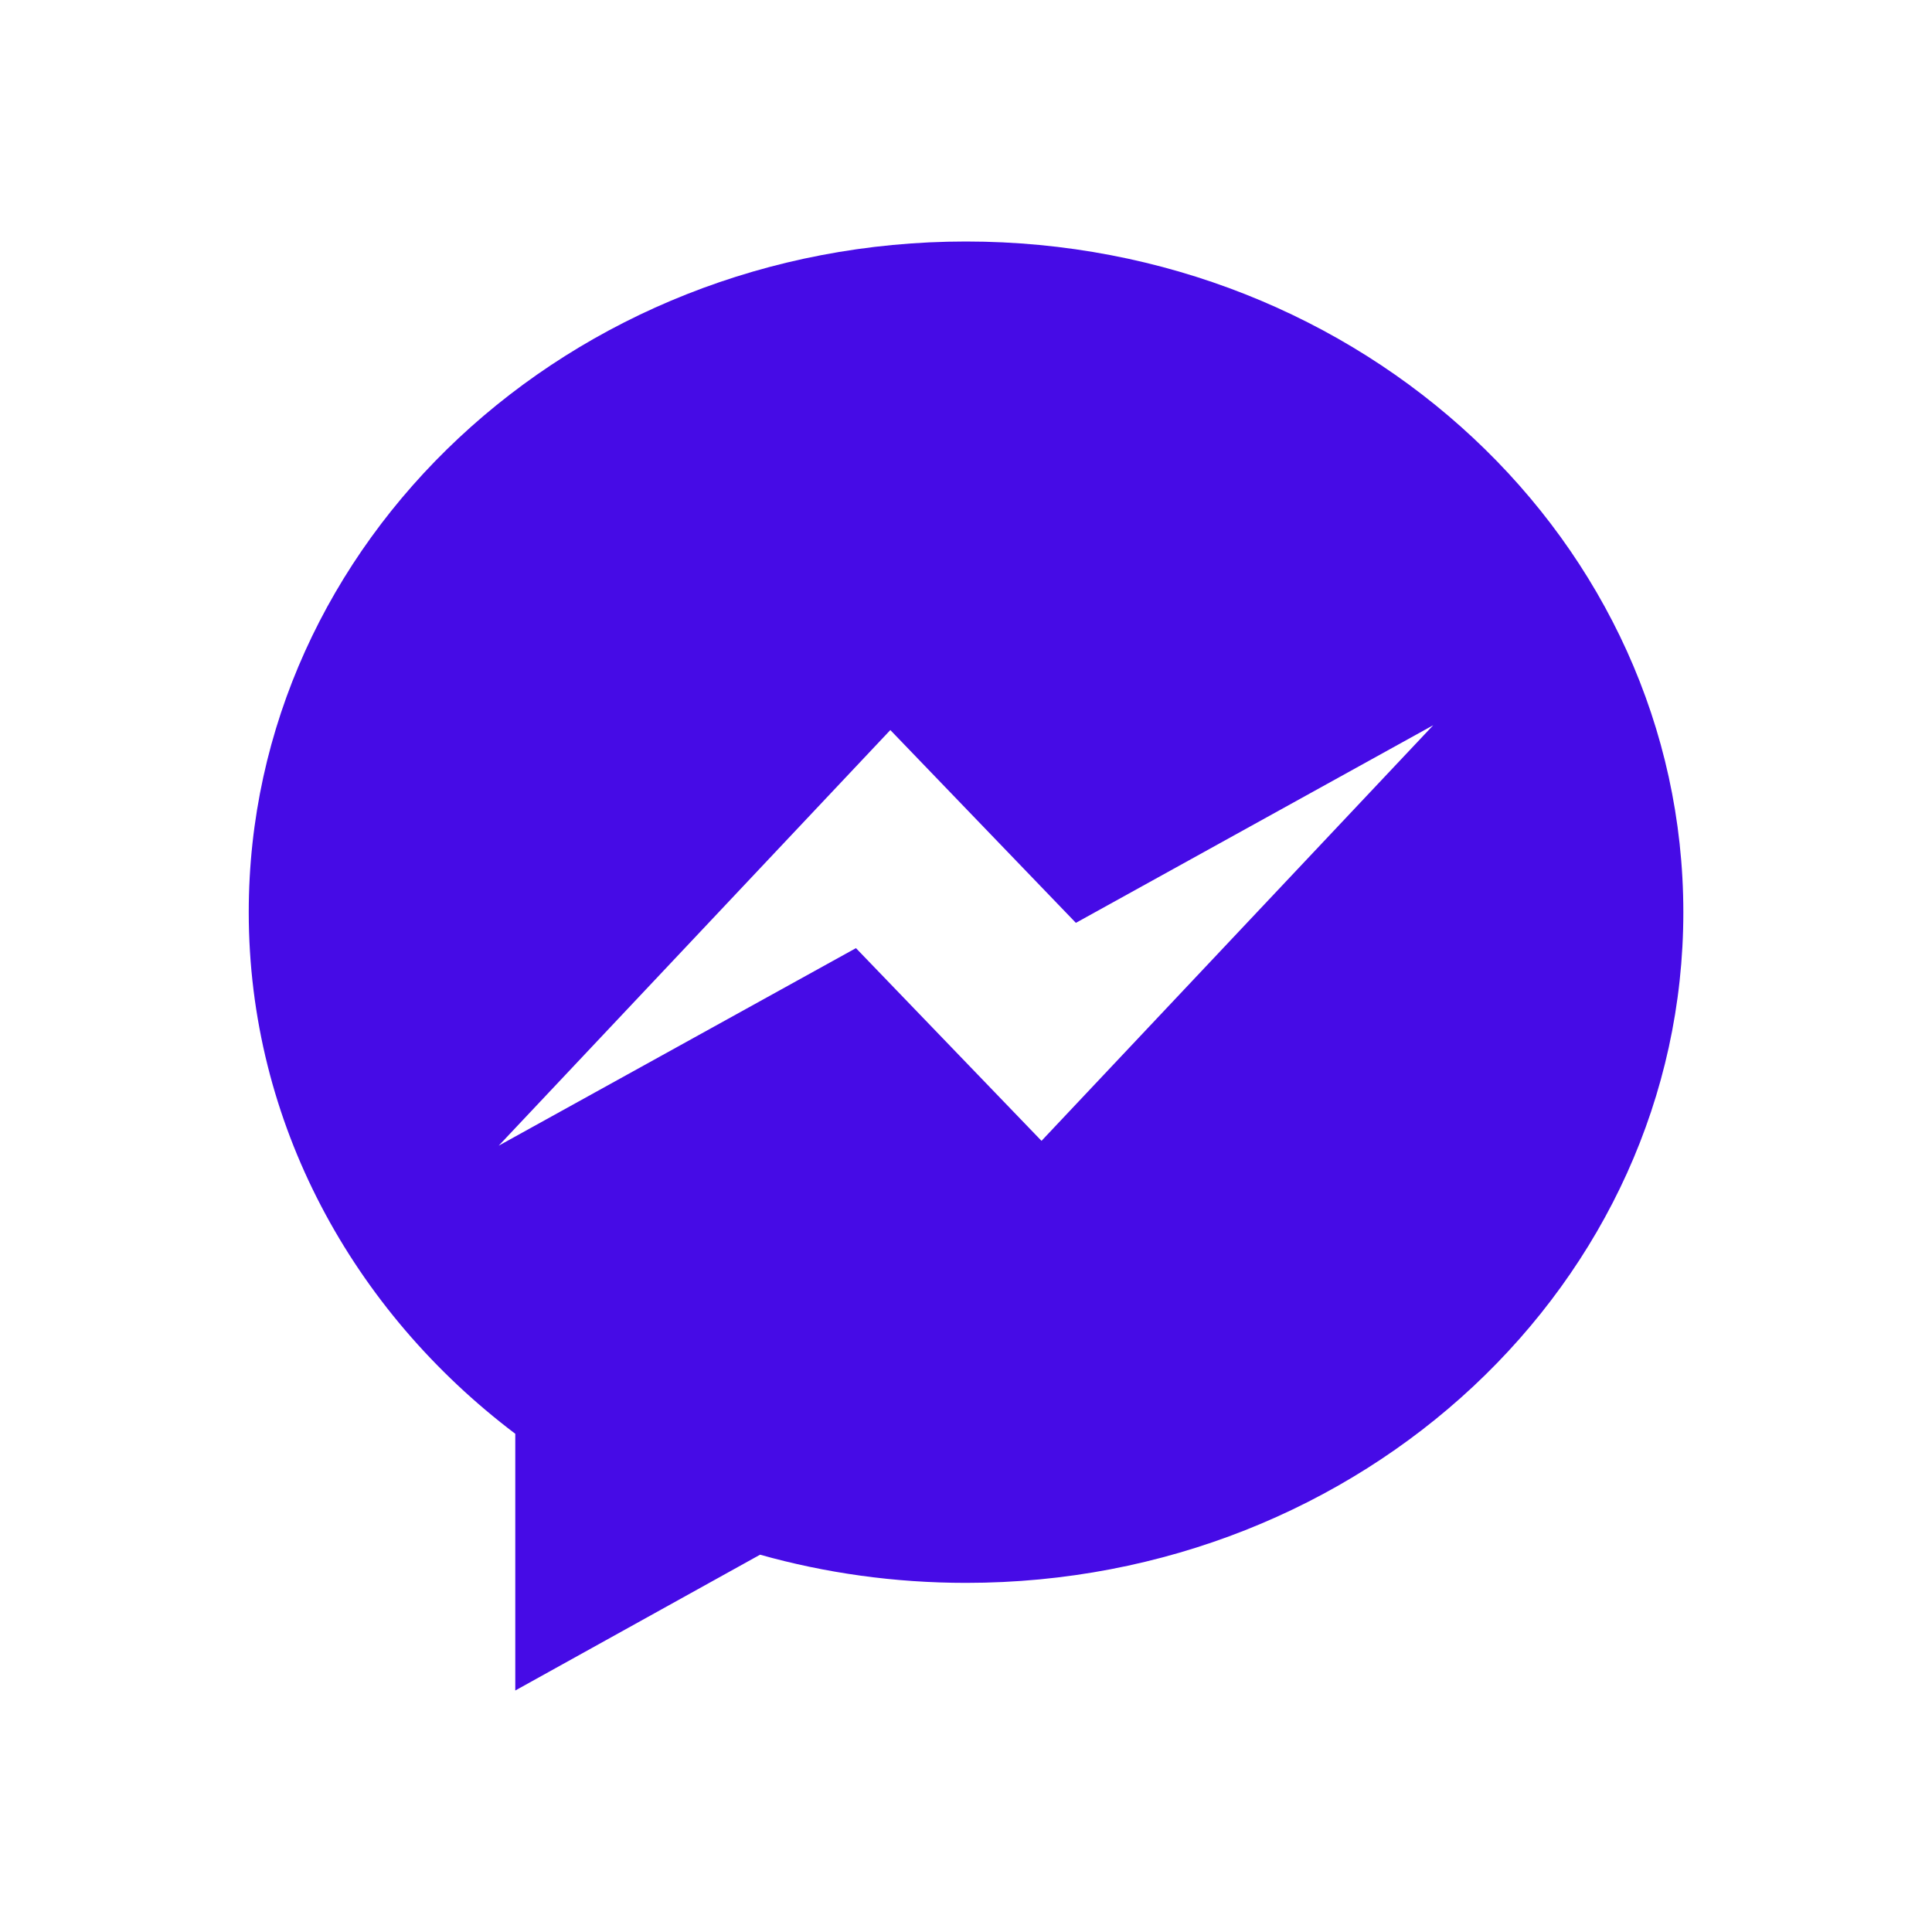
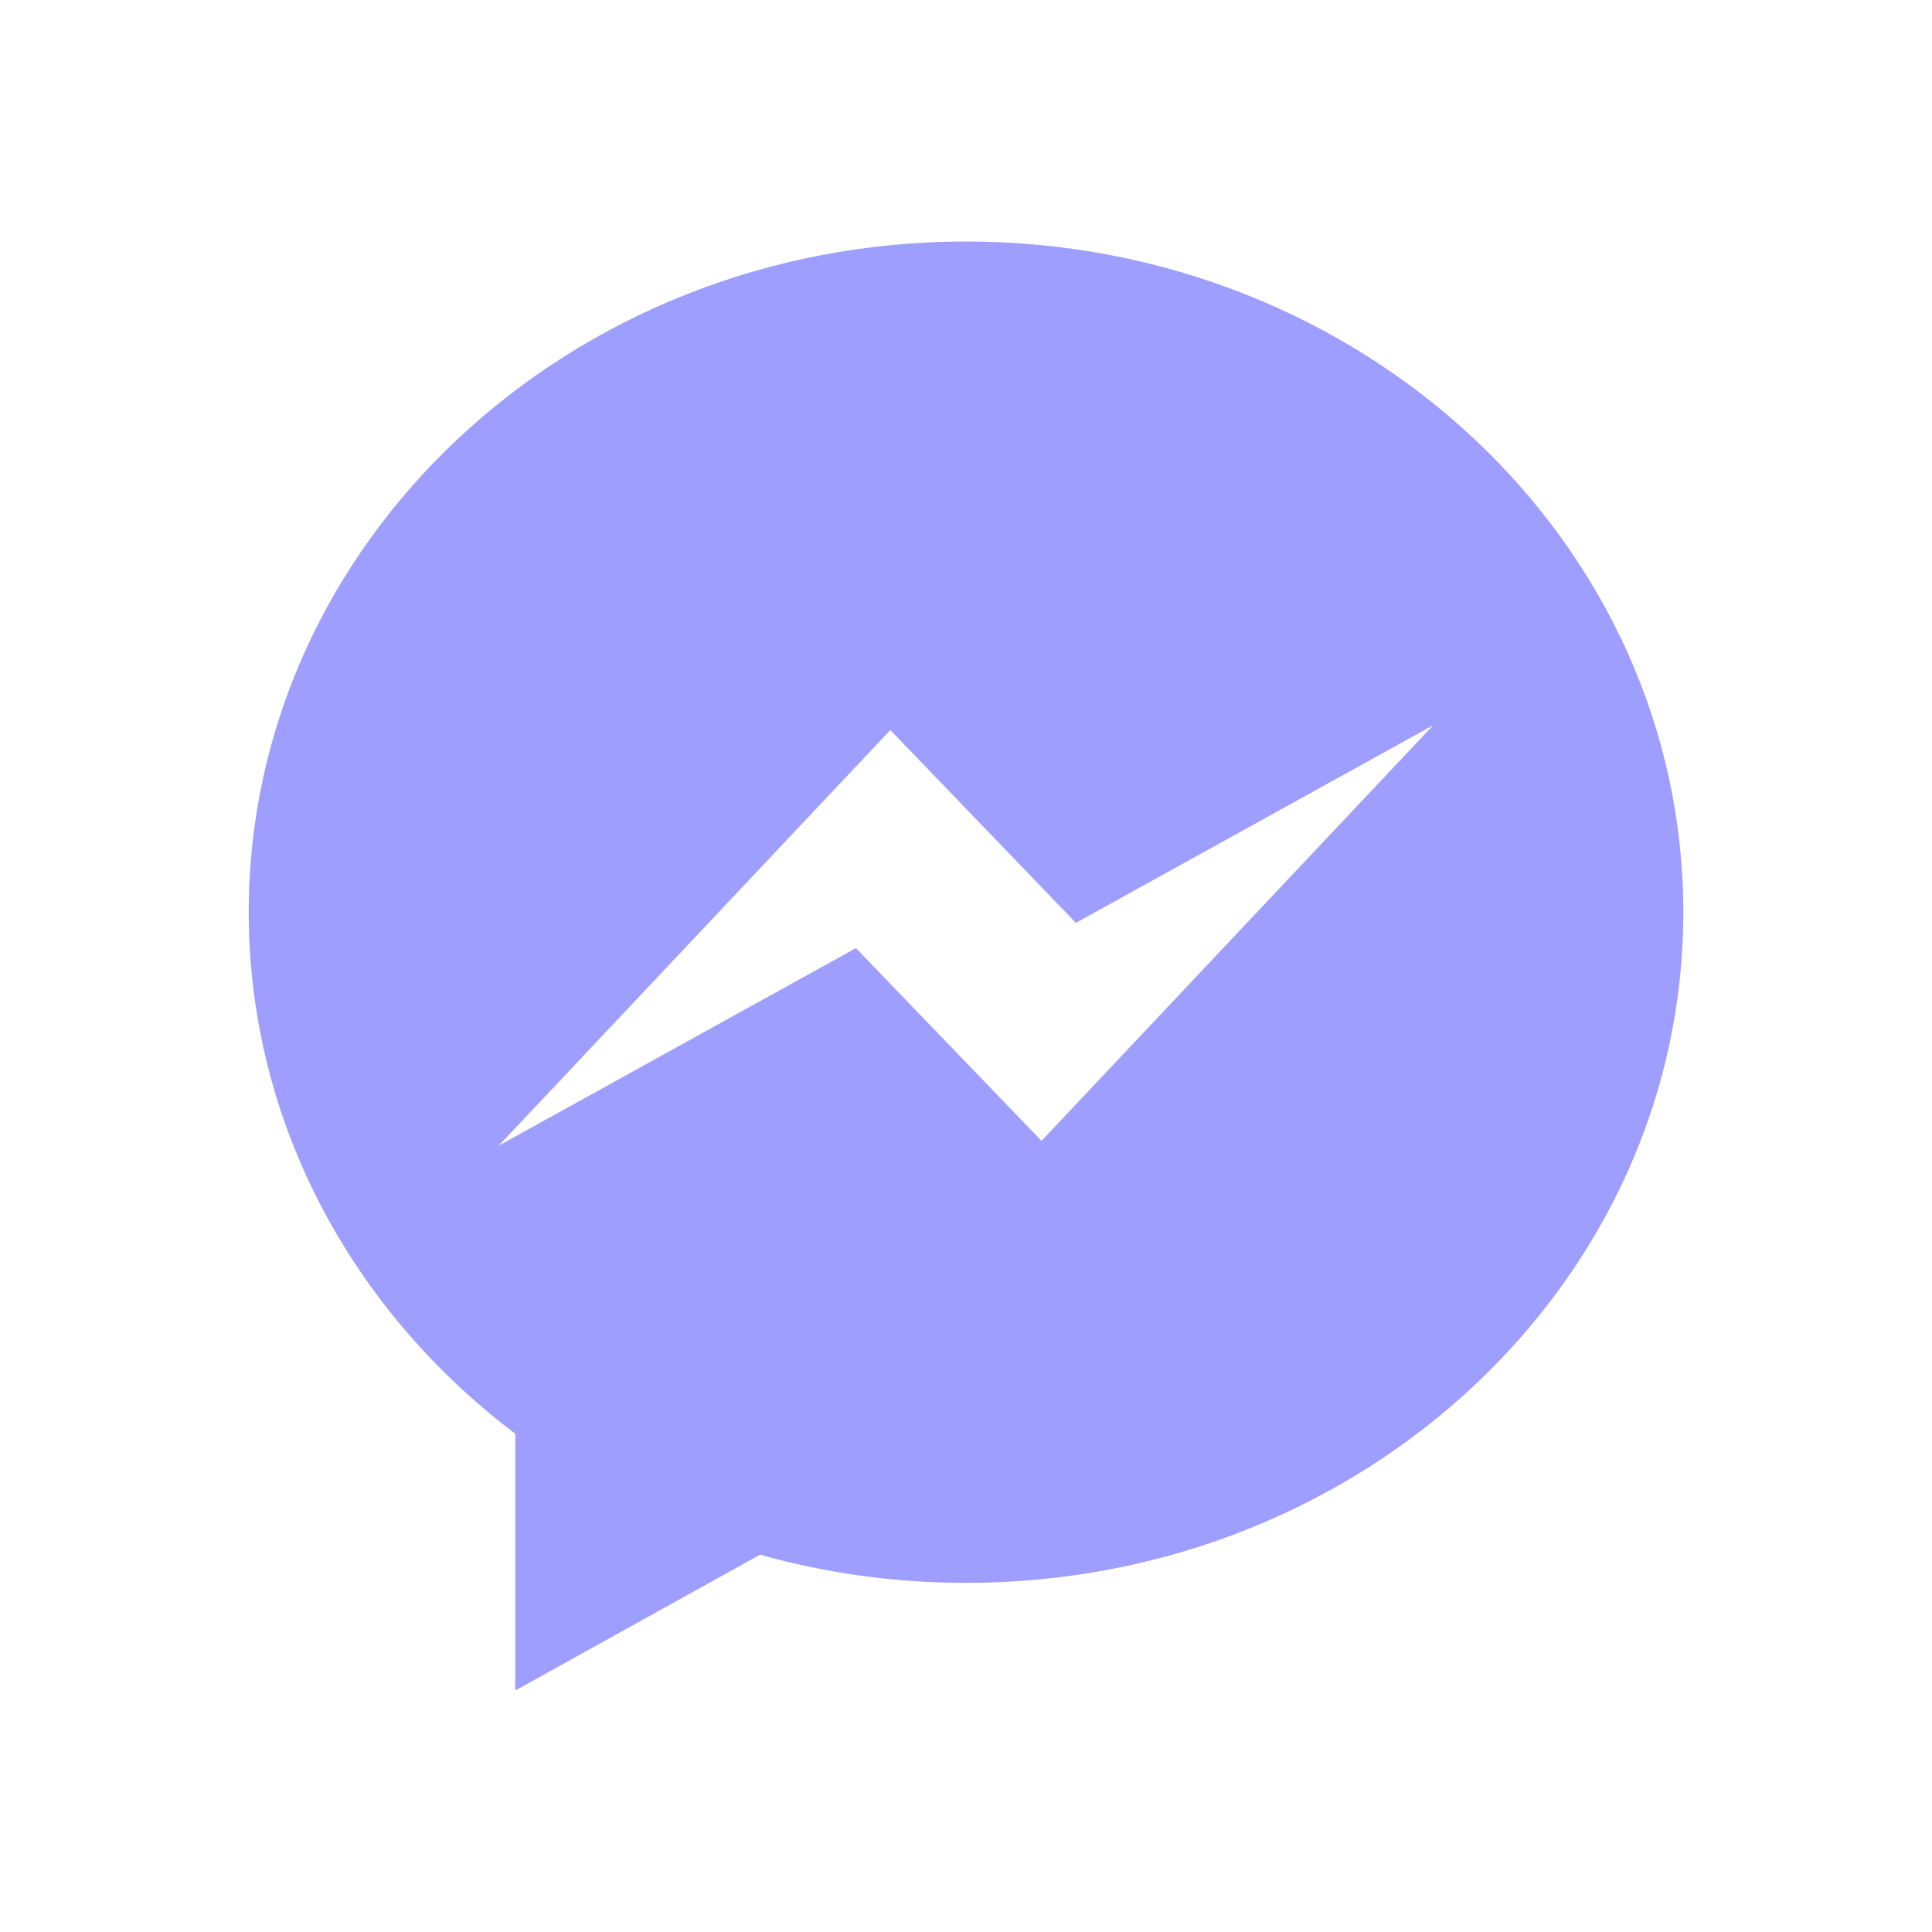
<svg xmlns="http://www.w3.org/2000/svg" width="24" height="24" version="1.1" id="svg8869">
  <defs id="defs8873" />
-   <path d="M12 3c-4.92 0-8.91 3.729-8.91 8.332 0 2.616 1.291 4.952 3.311 6.479V21l3.041-1.687c.811.228 1.668.35 2.559.35 4.92 0 8.91-3.73 8.91-8.331C20.91 6.729 16.92 3 12 3zm.938 11.172-2.305-2.394-4.438 2.454 4.865-5.163 2.305 2.395 4.439-2.455-4.866 5.163z" id="path8867" style="fill:#460be6;fill-opacity:1" />
+   <path d="M12 3c-4.92 0-8.91 3.729-8.91 8.332 0 2.616 1.291 4.952 3.311 6.479V21l3.041-1.687c.811.228 1.668.35 2.559.35 4.92 0 8.91-3.73 8.91-8.331C20.91 6.729 16.92 3 12 3zm.938 11.172-2.305-2.394-4.438 2.454 4.865-5.163 2.305 2.395 4.439-2.455-4.866 5.163z" id="path8867" style="fill:#9e9eff;fill-opacity:1" />
</svg>
